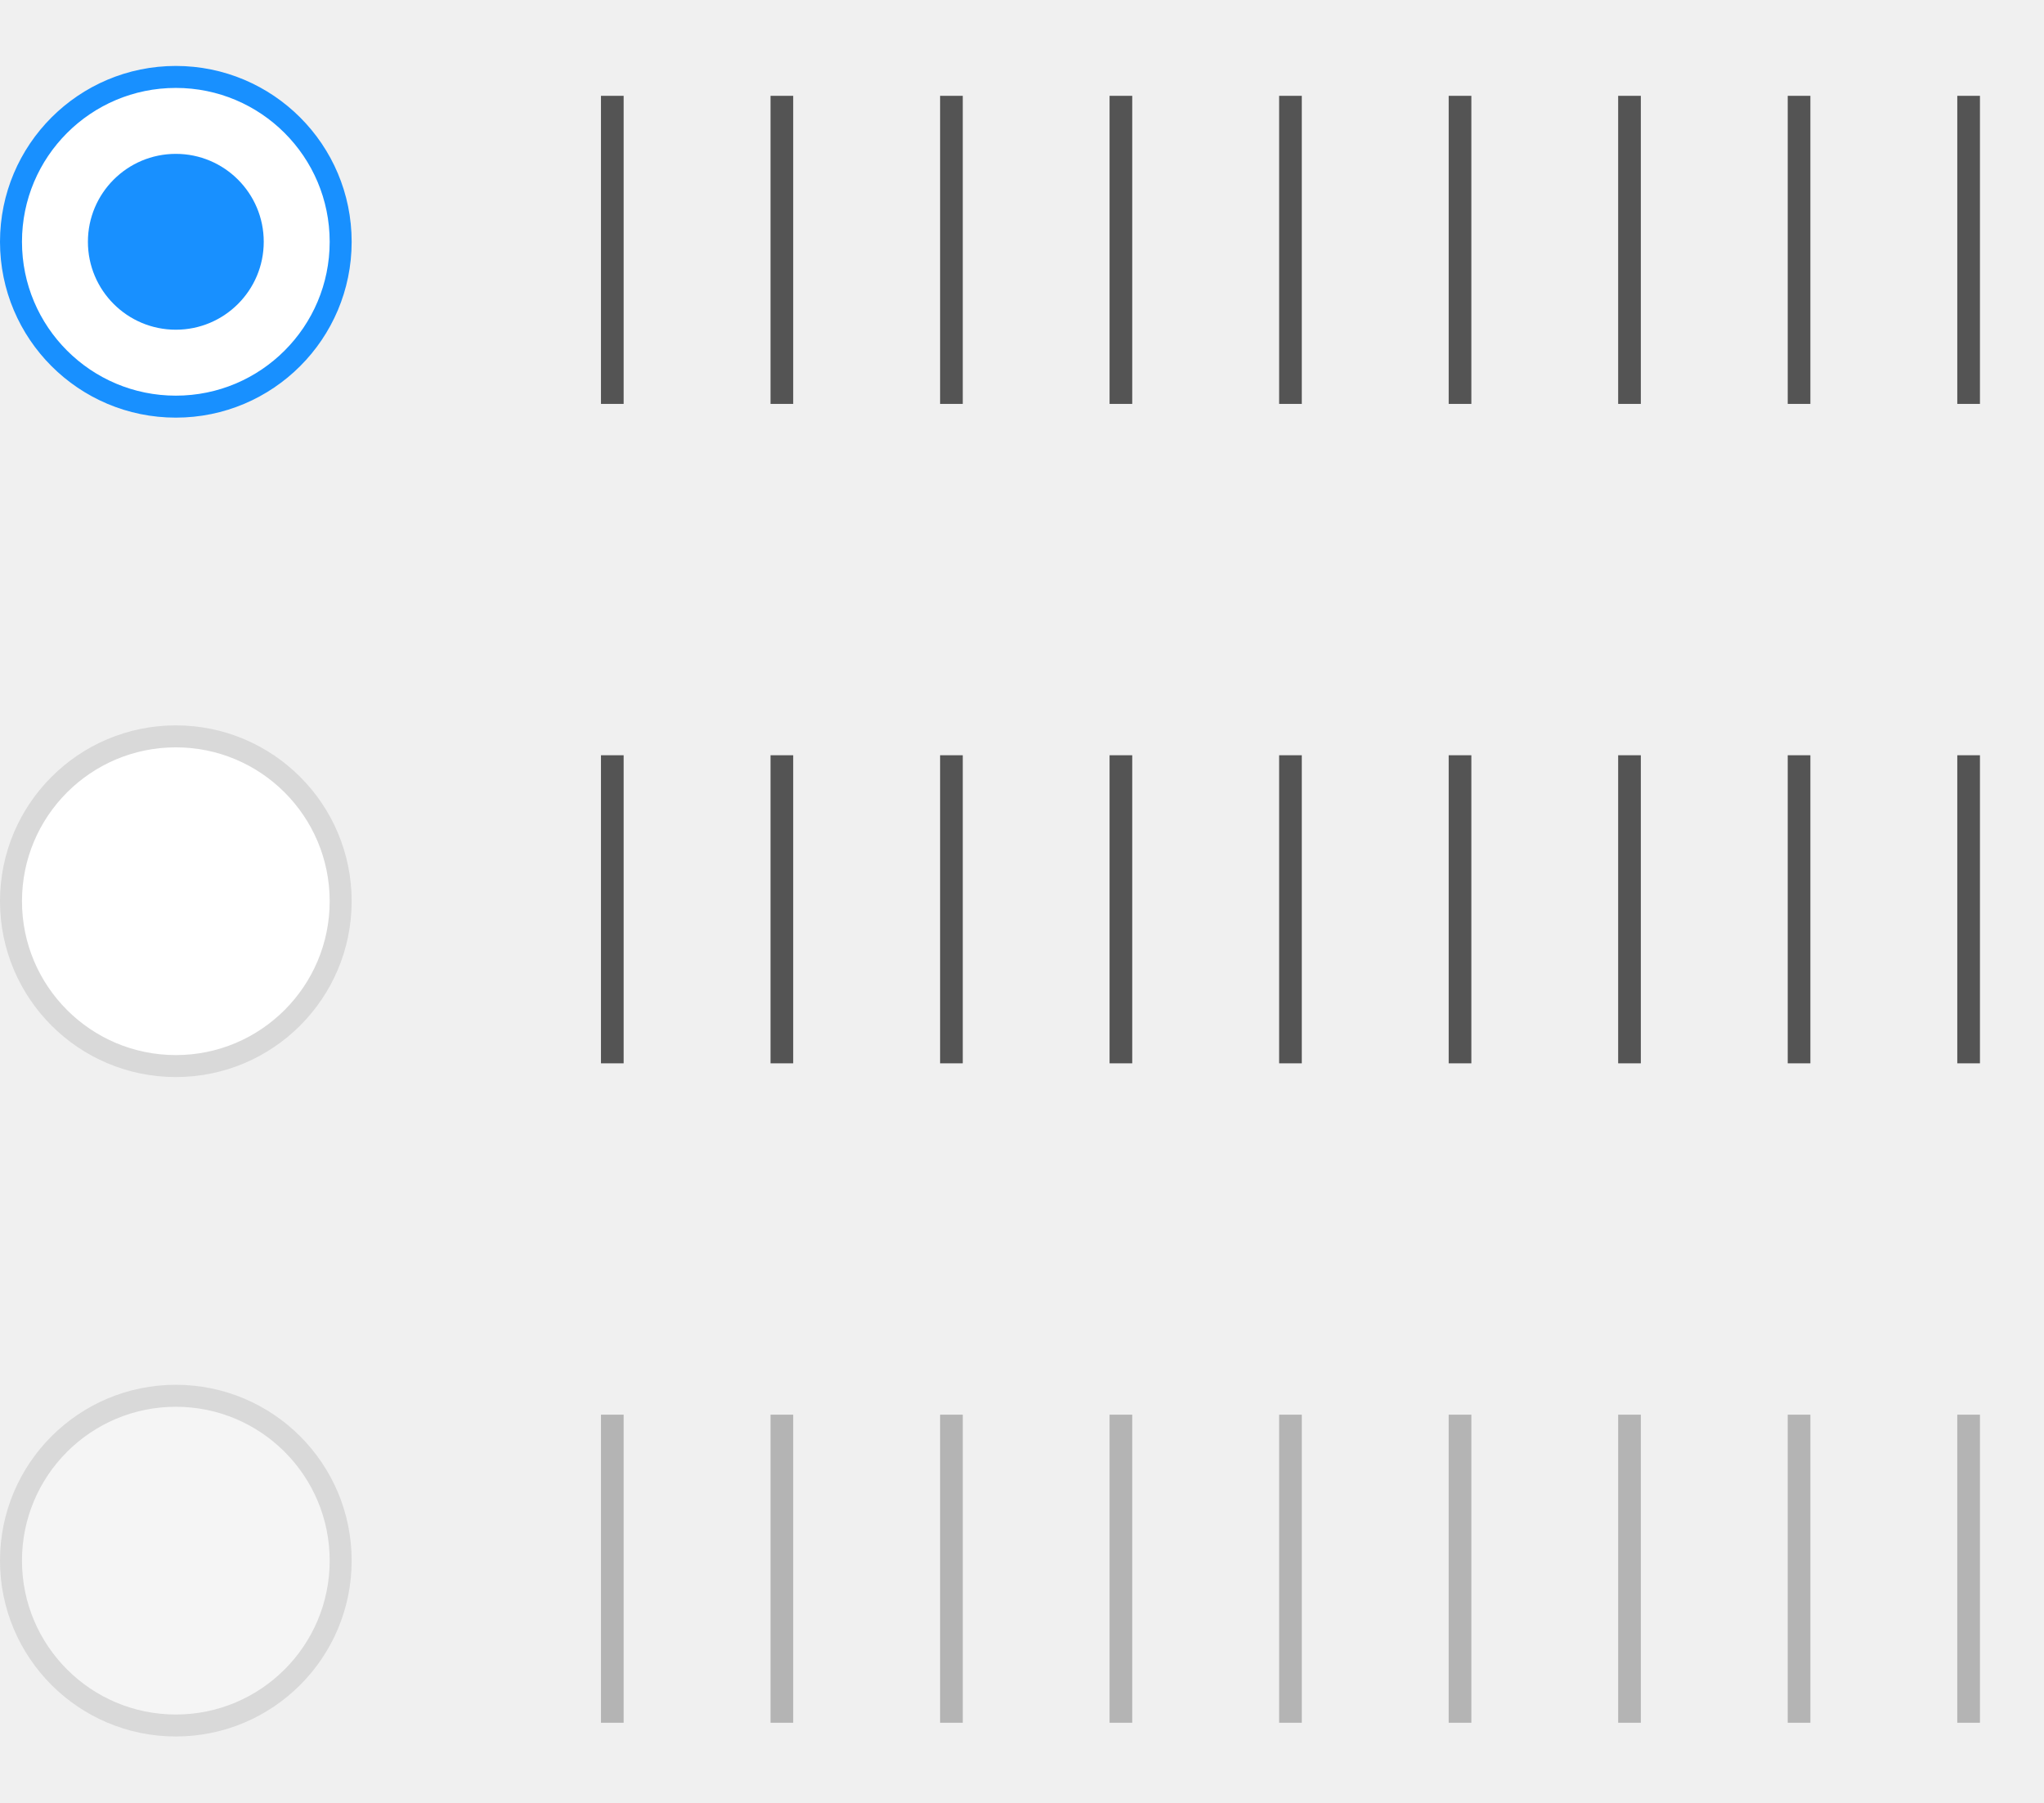
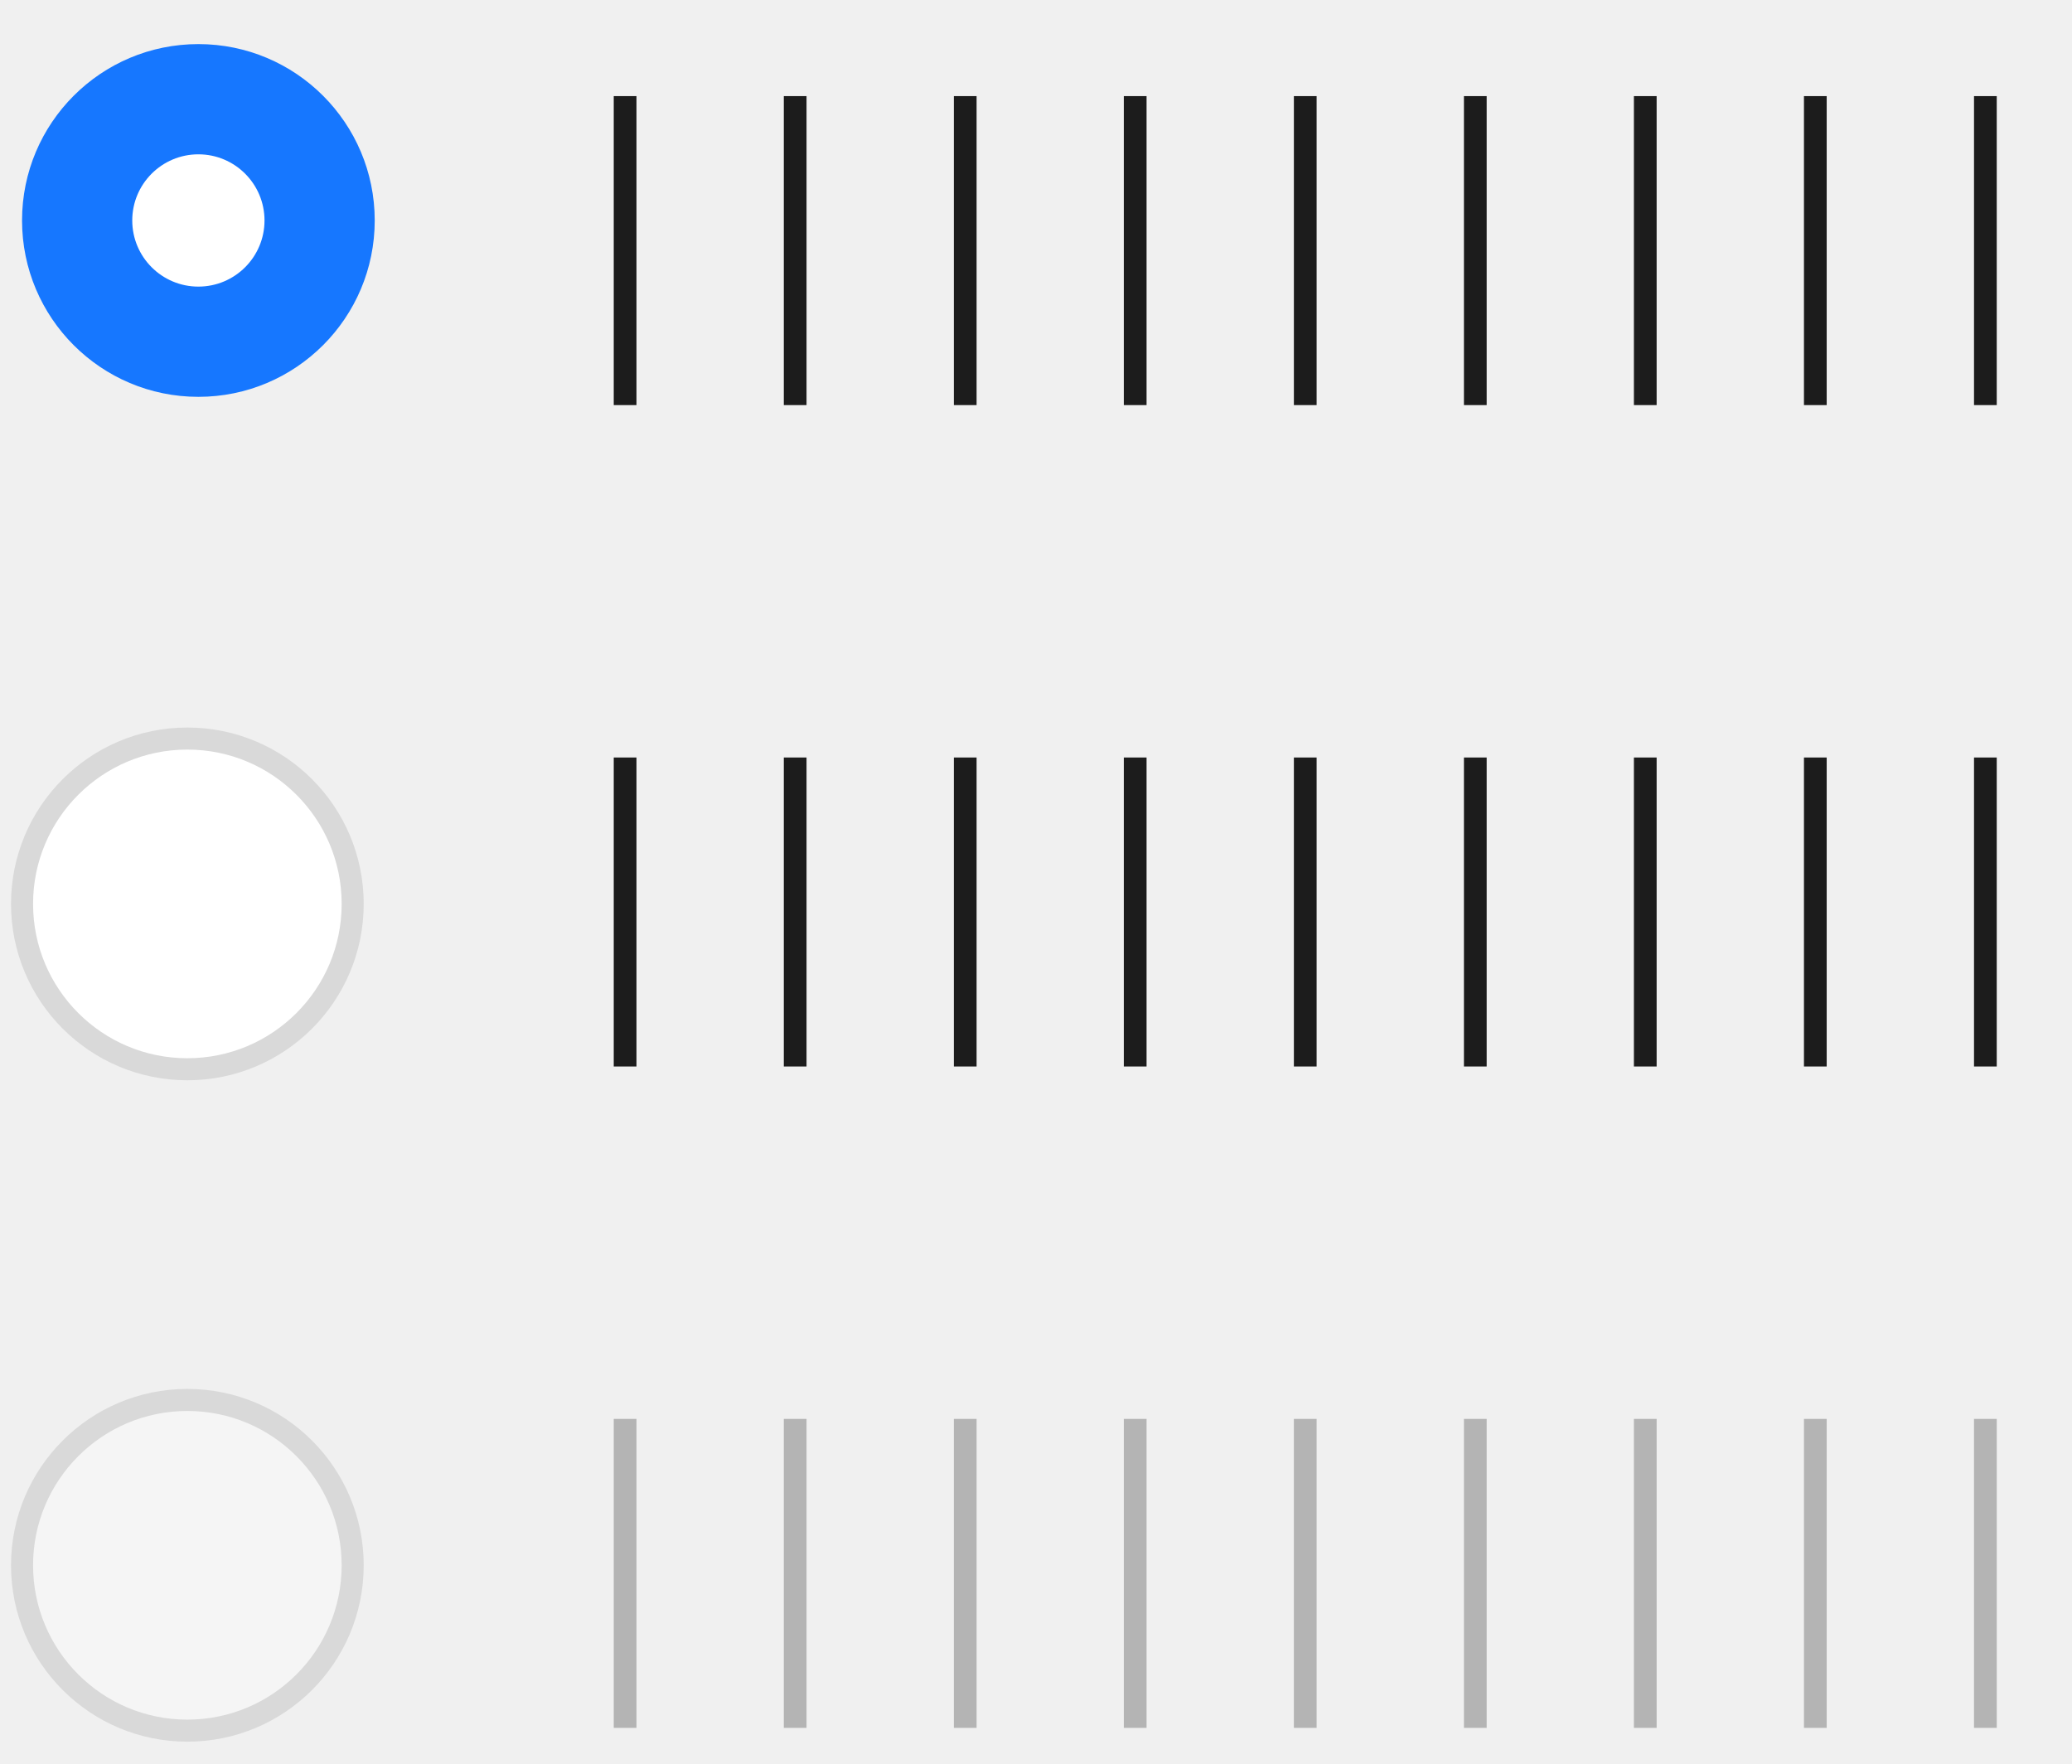
- <svg xmlns="http://www.w3.org/2000/svg" width="93px" height="82px" viewBox="0 0 93 82" version="1.1">
-   <g id="页面-1" stroke="none" stroke-width="1" fill="none" fill-rule="evenodd">
-     <g id="CheckBox备份" transform="translate(-178, -21)">
-       <g id="编组-47" transform="translate(178, 21)">
-         <g id="Radio/Selected/Normal">
-           <g id="Group" transform="translate(0, 3)">
-             <circle id="Oval-1-Copy-2" stroke="#1890FF" fill="#FFFFFF" cx="8" cy="8" r="7.5" />
-             <circle id="Oval-1-Copy-5" fill="#1890FF" cx="8" cy="8" r="4" />
-           </g>
-           <text id="Text" font-family="PingFangSC-Regular, PingFang SC" font-size="14" font-weight="normal" line-spacing="22" fill="#000000" fill-opacity="0.65">
-             <tspan x="24" y="15">|||||||||||||||||||||||||</tspan>
-           </text>
+ <svg xmlns="http://www.w3.org/2000/svg" width="94px" height="80px" viewBox="0 0 94 80" version="1.1">
+   <g id="组件骨架图更新" stroke="none" stroke-width="1" fill="none" fill-rule="evenodd">
+     <g id="🎉-5.0-新版" transform="translate(-206, -2198)">
+       <g id="编组-4" transform="translate(207, 2198)">
+         <g id="Icon/Radio-Selected" transform="translate(0, 2)">
+           <g id="save" />
+           <rect id="矩形" fill="#000000" fill-rule="nonzero" opacity="0" x="0" y="0" width="16" height="16" />
+           <rect id="Rectangle-271" fill="#1677FF" x="0" y="0" width="16" height="16" rx="8" />
+           <circle id="椭圆形" fill="#FFFFFF" cx="8" cy="8" r="3" />
        </g>
-         <g id="Radio/Default/Disabled" transform="translate(0, 60)">
-           <circle id="Oval-1-Copy-3" stroke="#D9D9D9" fill="#F5F5F5" cx="8" cy="11" r="7.5" />
-           <text id="Text" font-family="PingFangSC-Regular, PingFang SC" font-size="14" font-weight="normal" line-spacing="22" fill="#000000" fill-opacity="0.25">
-             <tspan x="24" y="15">|||||||||||||||||||||||||</tspan>
-           </text>
-         </g>
-         <g id="Radio/Default/Normal" transform="translate(0, 30)">
-           <circle id="Oval-1" stroke="#D9D9D9" fill="#FFFFFF" cx="8" cy="11" r="7.5" />
-           <text id="Text" font-family="PingFangSC-Regular, PingFang SC" font-size="14" font-weight="normal" line-spacing="22" fill="#000000" fill-opacity="0.65">
-             <tspan x="24" y="15">|||||||||||||||||||||||||</tspan>
-           </text>
-         </g>
+         <text id="|||||||||||||||||||||||||" fill-rule="nonzero" font-family="PingFangSC-Regular, PingFang SC" font-size="14" font-weight="normal" fill="#000000" fill-opacity="0.88">
+           <tspan x="23.5" y="15">|||||||||||||||||||||||||</tspan>
+         </text>
+         <circle id="Oval-1-Copy-3" stroke="#D9D9D9" fill="#F5F5F5" fill-rule="nonzero" cx="7.5" cy="71" r="7.5" />
+         <text id="|||||||||||||||||||||||||" fill-rule="nonzero" font-family="PingFangSC-Regular, PingFang SC" font-size="14" font-weight="normal" fill="#000000" fill-opacity="0.25">
+           <tspan x="23.5" y="75">|||||||||||||||||||||||||</tspan>
+         </text>
+         <circle id="Oval-1" stroke="#D9D9D9" fill="#FFFFFF" fill-rule="nonzero" cx="7.5" cy="41" r="7.5" />
+         <text id="|||||||||||||||||||||||||" fill-rule="nonzero" font-family="PingFangSC-Regular, PingFang SC" font-size="14" font-weight="normal" fill="#000000" fill-opacity="0.88">
+           <tspan x="23.5" y="45">|||||||||||||||||||||||||</tspan>
+         </text>
      </g>
    </g>
  </g>
</svg>
